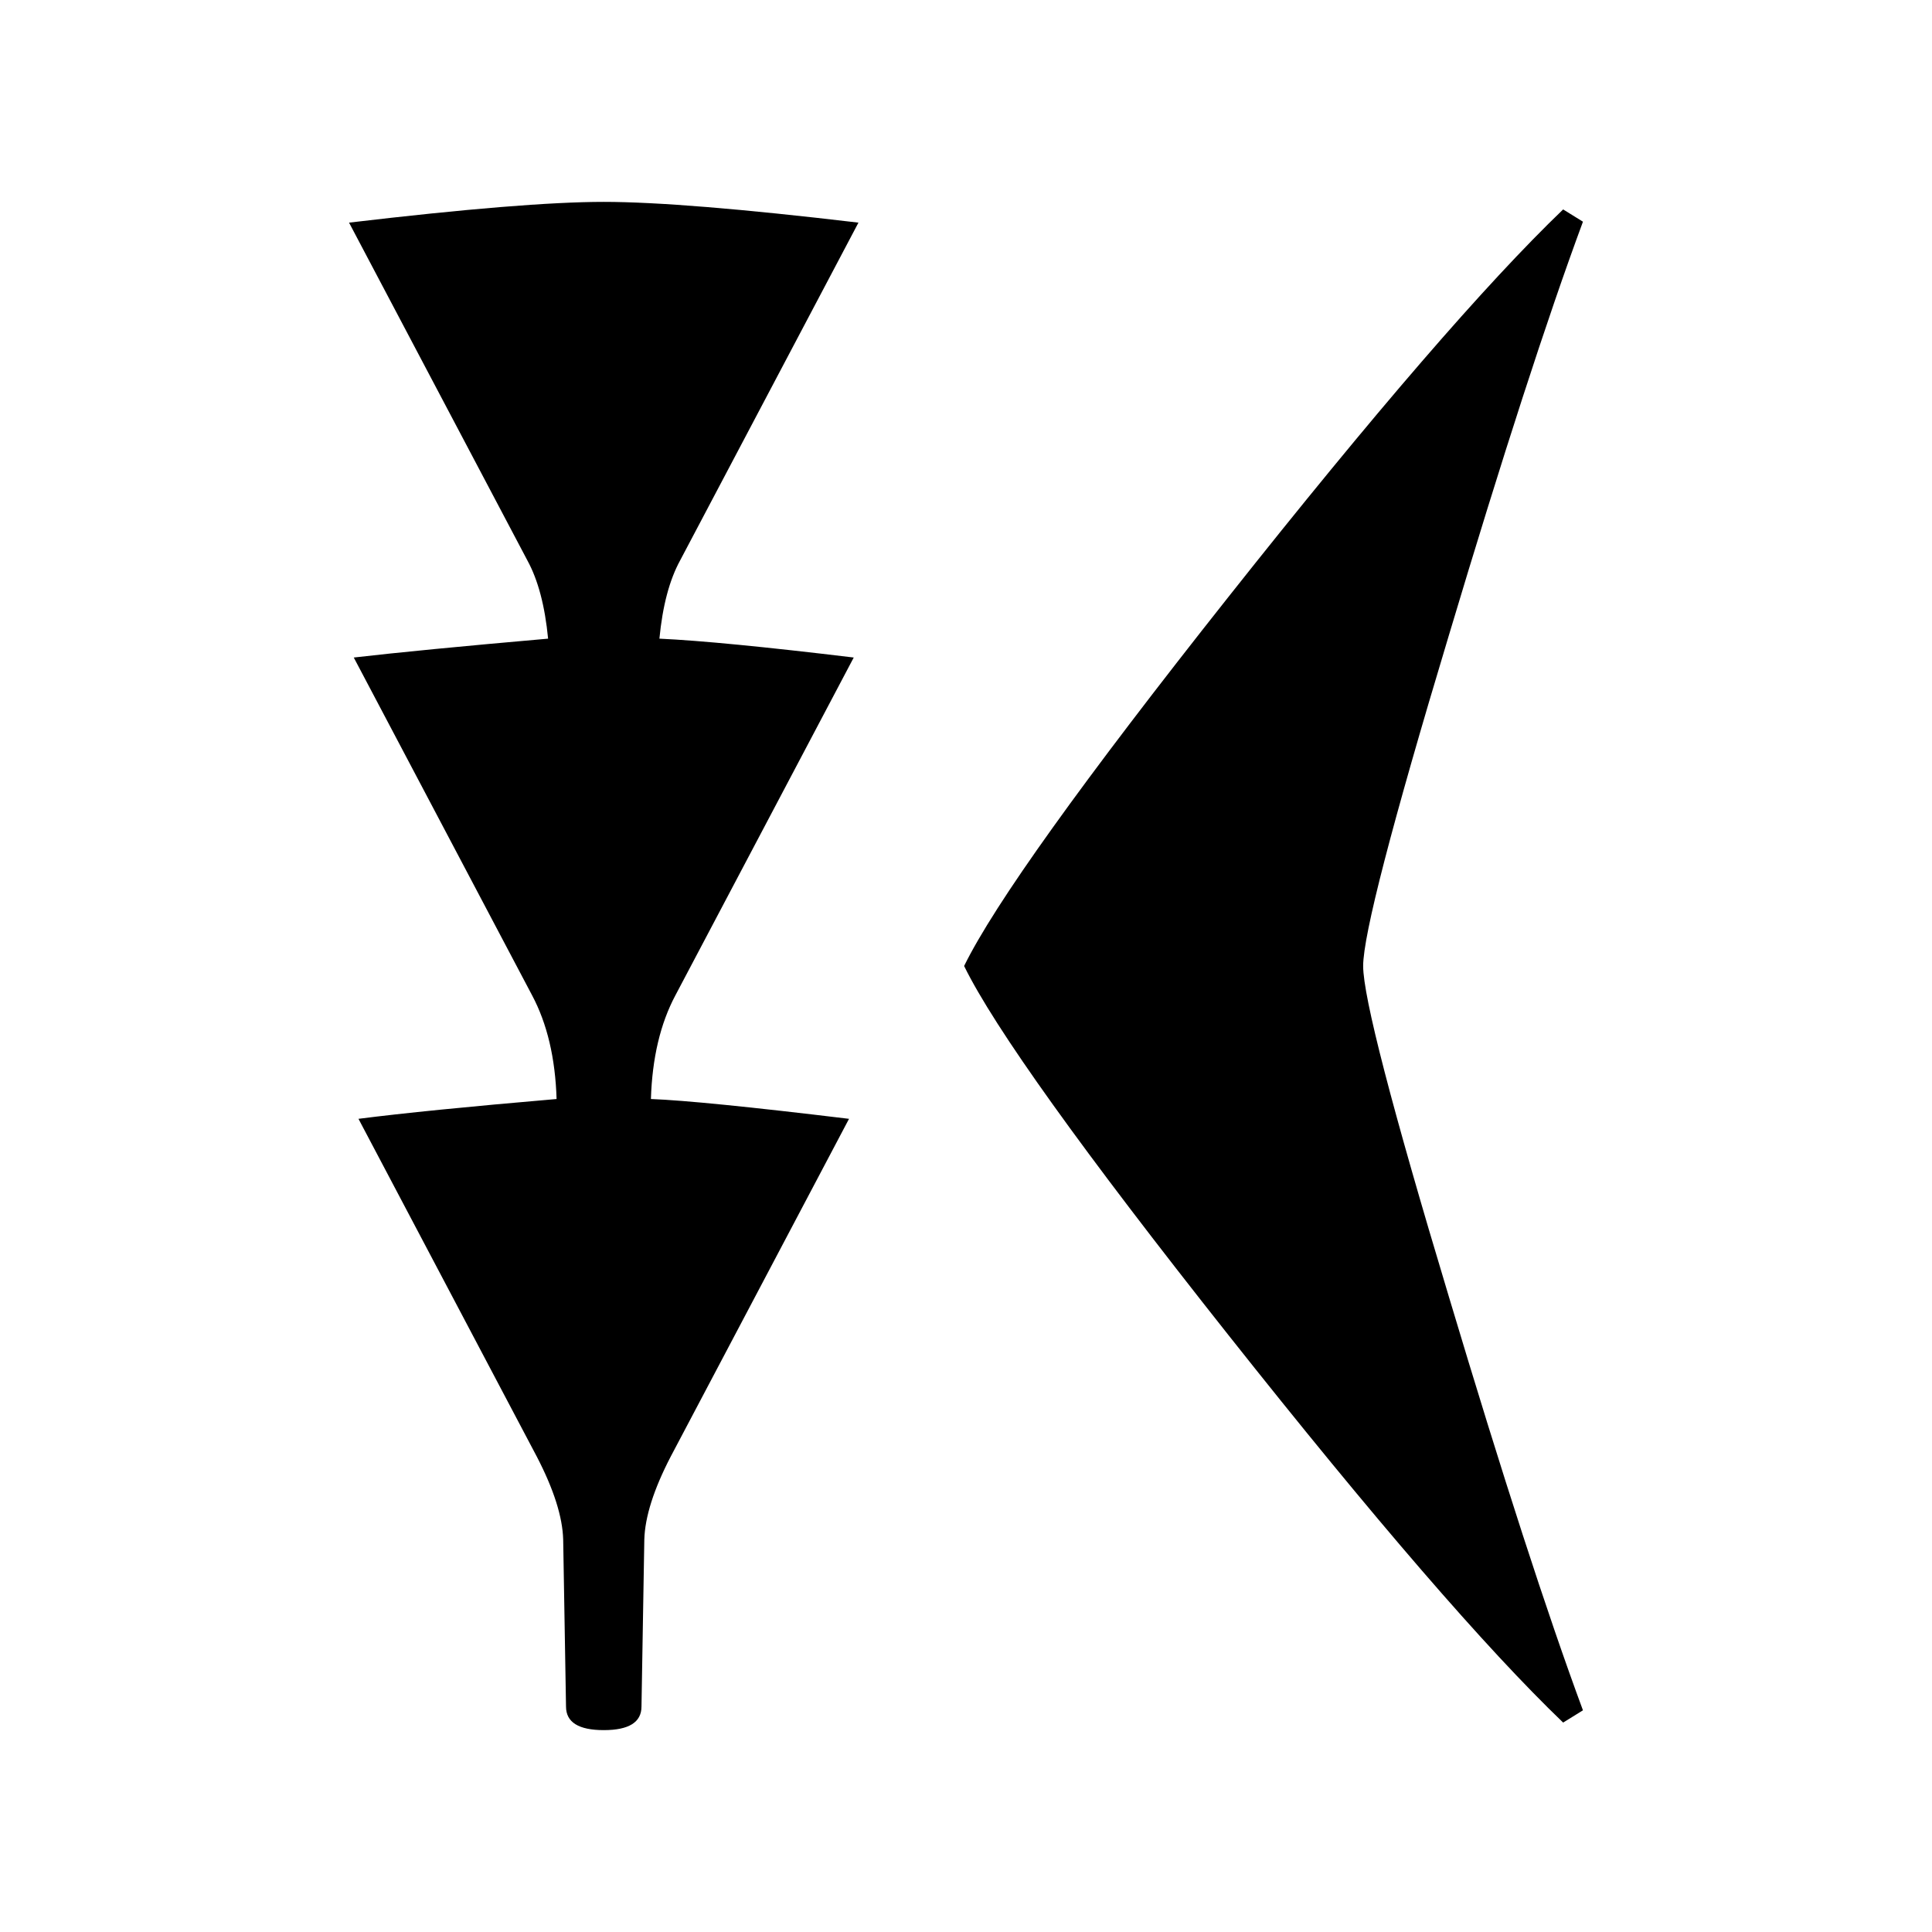
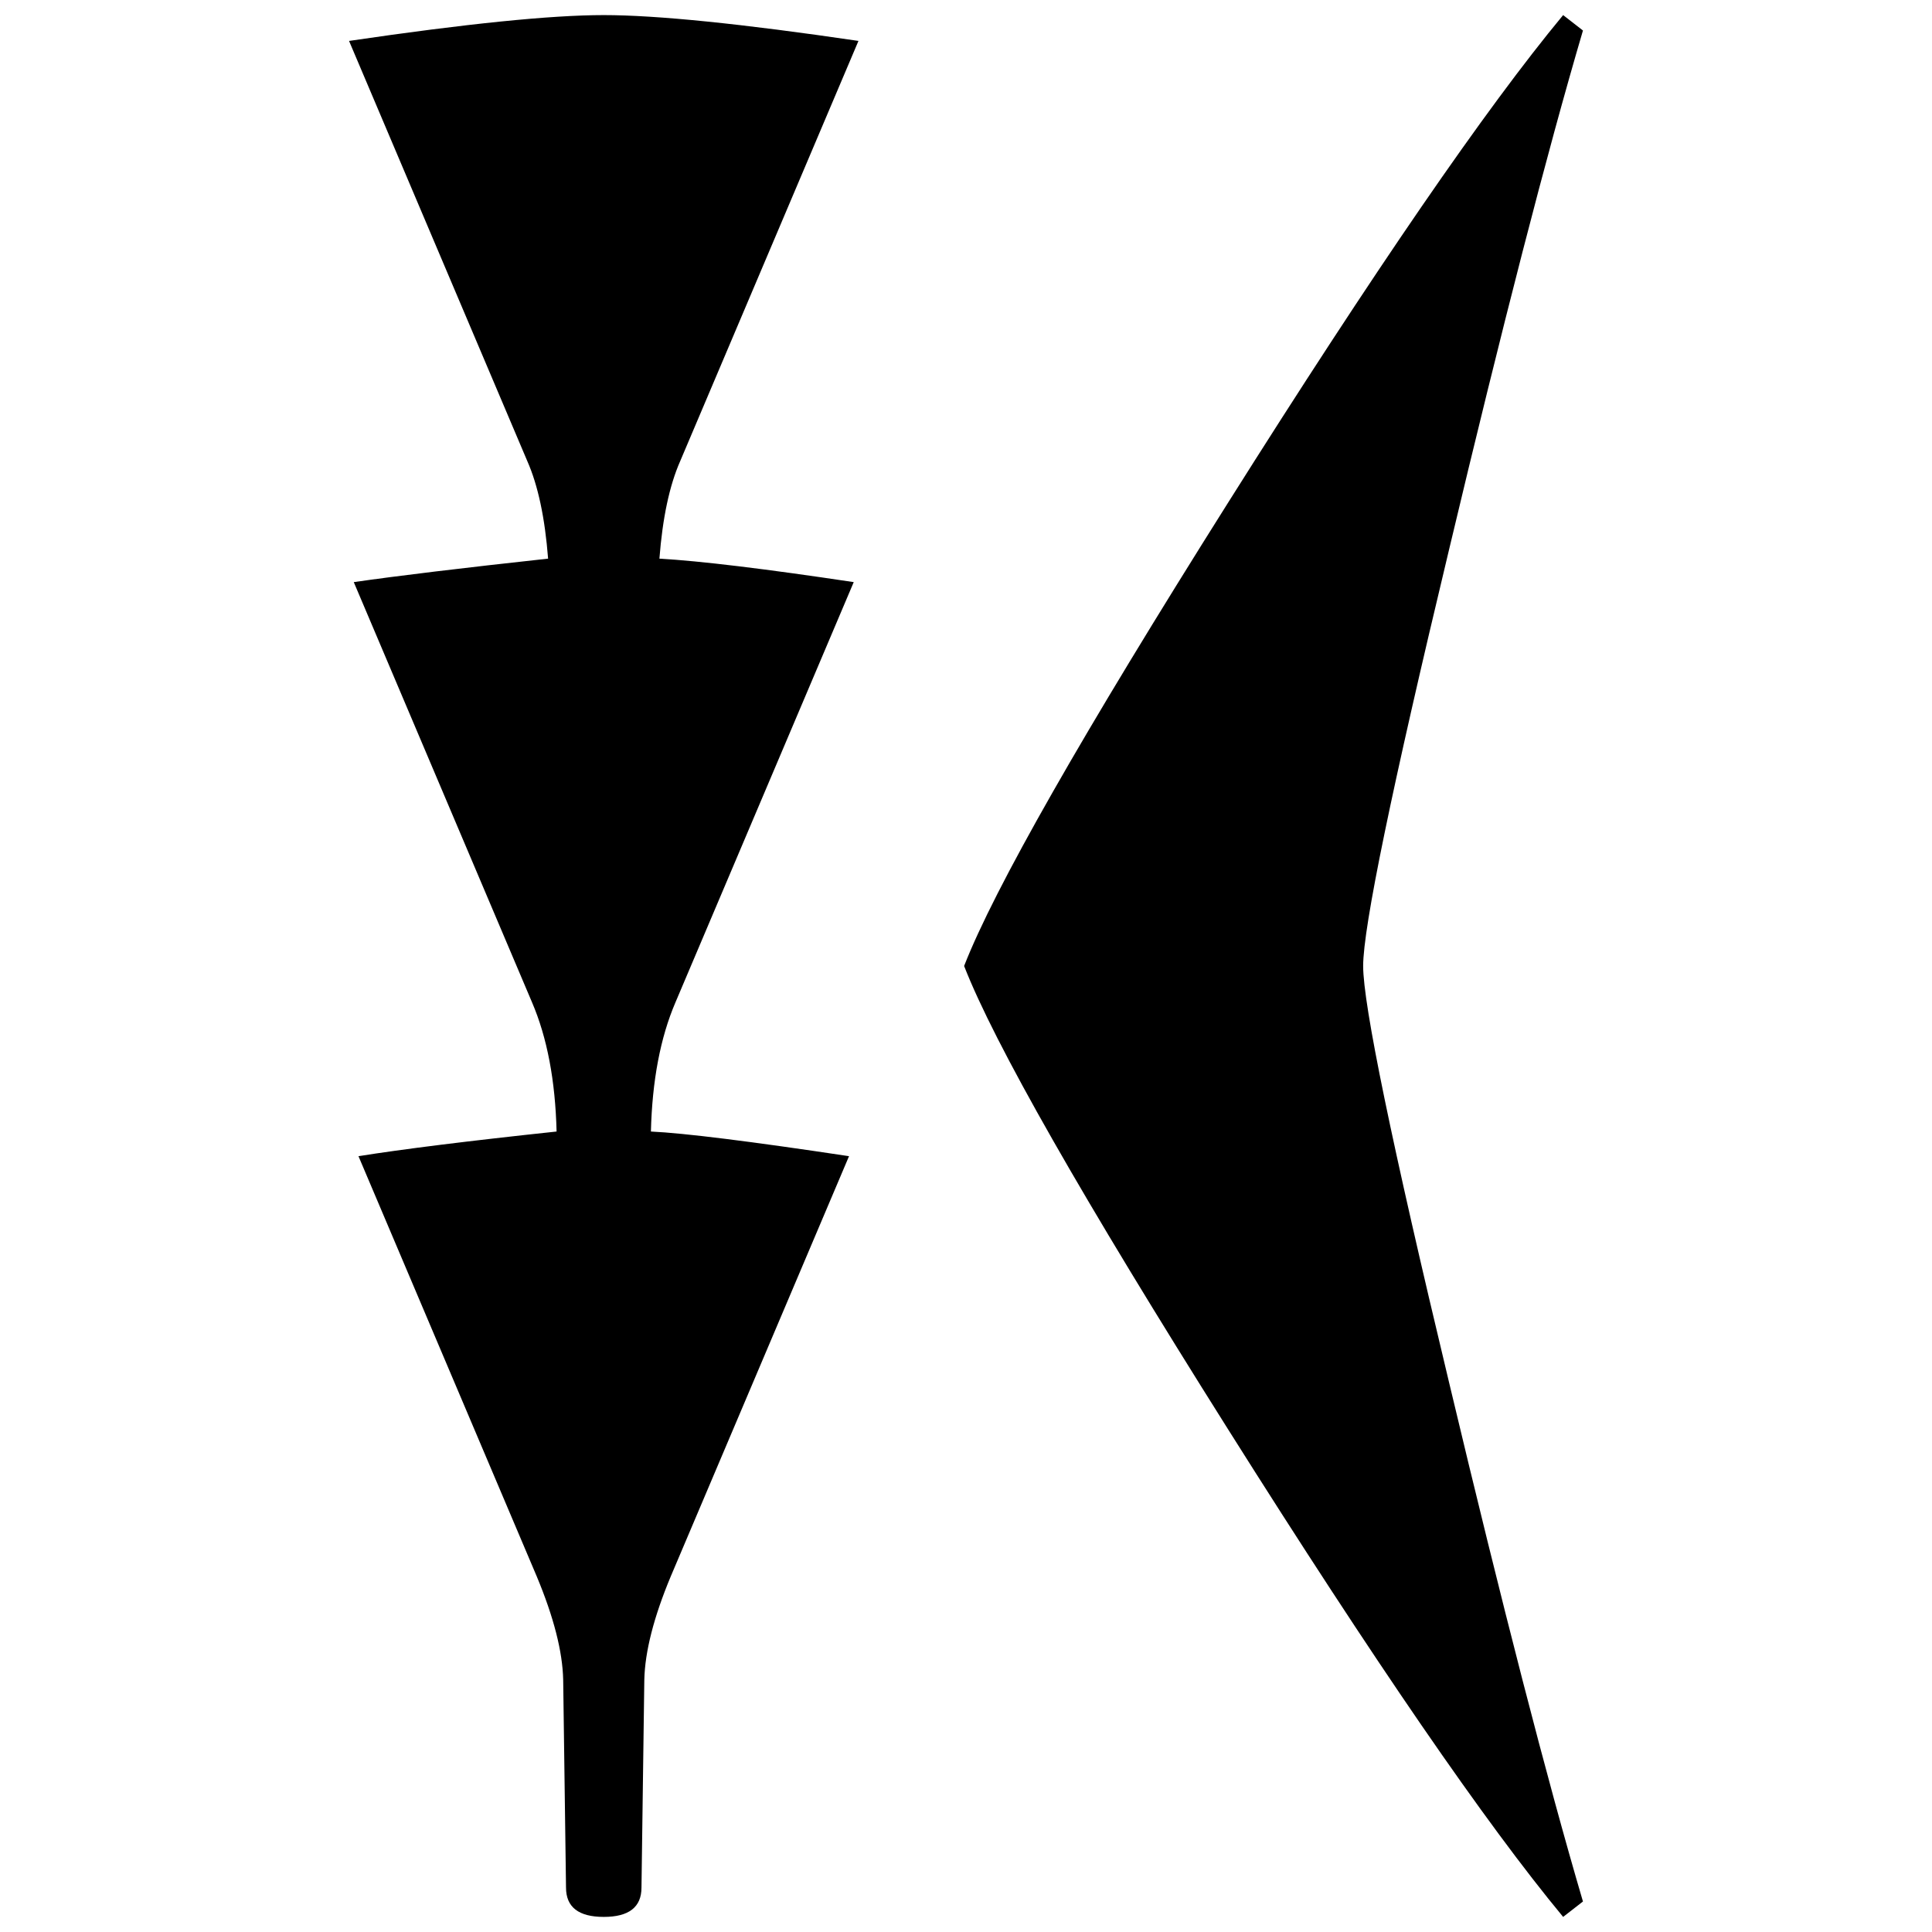
- <svg xmlns="http://www.w3.org/2000/svg" width="2048" height="2048" viewBox="0 0 541.867 541.867">
-   <path d="M240.77 62.442l-50.005 94.72q-4.498 8.203-5.821 21.961 17.198.794 54.504 5.292l-50.006 94.72q-6.35 11.907-6.88 29.105 14.024.529 55.563 5.556l-50.006 94.72q-7.144 13.76-7.408 23.284l-.794 46.832q0 6.614-10.583 6.614-10.584 0-10.584-6.614l-.794-46.832q-.264-9.525-7.408-23.283l-50.006-94.721q18.52-2.381 55.562-5.556-.53-17.198-6.88-29.104L99.22 184.415q18.256-2.117 54.504-5.292-1.323-13.758-5.82-21.96L97.896 62.442q49.213-5.821 71.438-5.821t71.437 5.82zM443.971 479.69l-5.557 3.44q-32.543-31.222-93.927-108.745-61.383-77.522-74.083-103.452 12.7-25.929 74.083-103.452 61.384-77.523 93.927-108.743l5.557 3.44q-15.082 40.745-37.57 115.887-24.078 79.904-24.078 92.868 0 12.965 24.077 92.87 22.49 75.14 37.57 115.887z" />
+ <svg xmlns="http://www.w3.org/2000/svg" viewBox="0 0 541.867 541.867" height="2048" width="2048">
+   <path d="M443.971 533.31l-5.557 4.324q-32.543-39.242-93.927-136.677-61.383-97.434-74.083-130.025 12.7-32.589 74.083-130.024 61.384-97.436 93.927-136.675l5.557 4.324q-15.082 51.21-37.57 145.653-24.078 100.428-24.078 116.722 0 16.295 24.077 116.725 22.49 94.44 37.57 145.653zM240.77 11.477l-50.005 117.874q-4.498 10.208-5.821 27.33 17.198.987 54.504 6.585L189.442 281.14q-6.35 14.817-6.88 36.22 14.024.658 55.563 6.914l-50.006 117.873q-7.144 17.124-7.408 28.976l-.794 58.28q0 8.23-10.583 8.23-10.584 0-10.584-8.23l-.794-58.28q-.264-11.853-7.408-28.974l-50.006-117.875q18.52-2.963 55.562-6.915-.53-21.402-6.88-36.218L99.22 163.266q18.256-2.635 54.504-6.586-1.323-17.12-5.82-27.328L97.896 11.477q49.213-7.244 71.438-7.244t71.437 7.243z" />
</svg>
